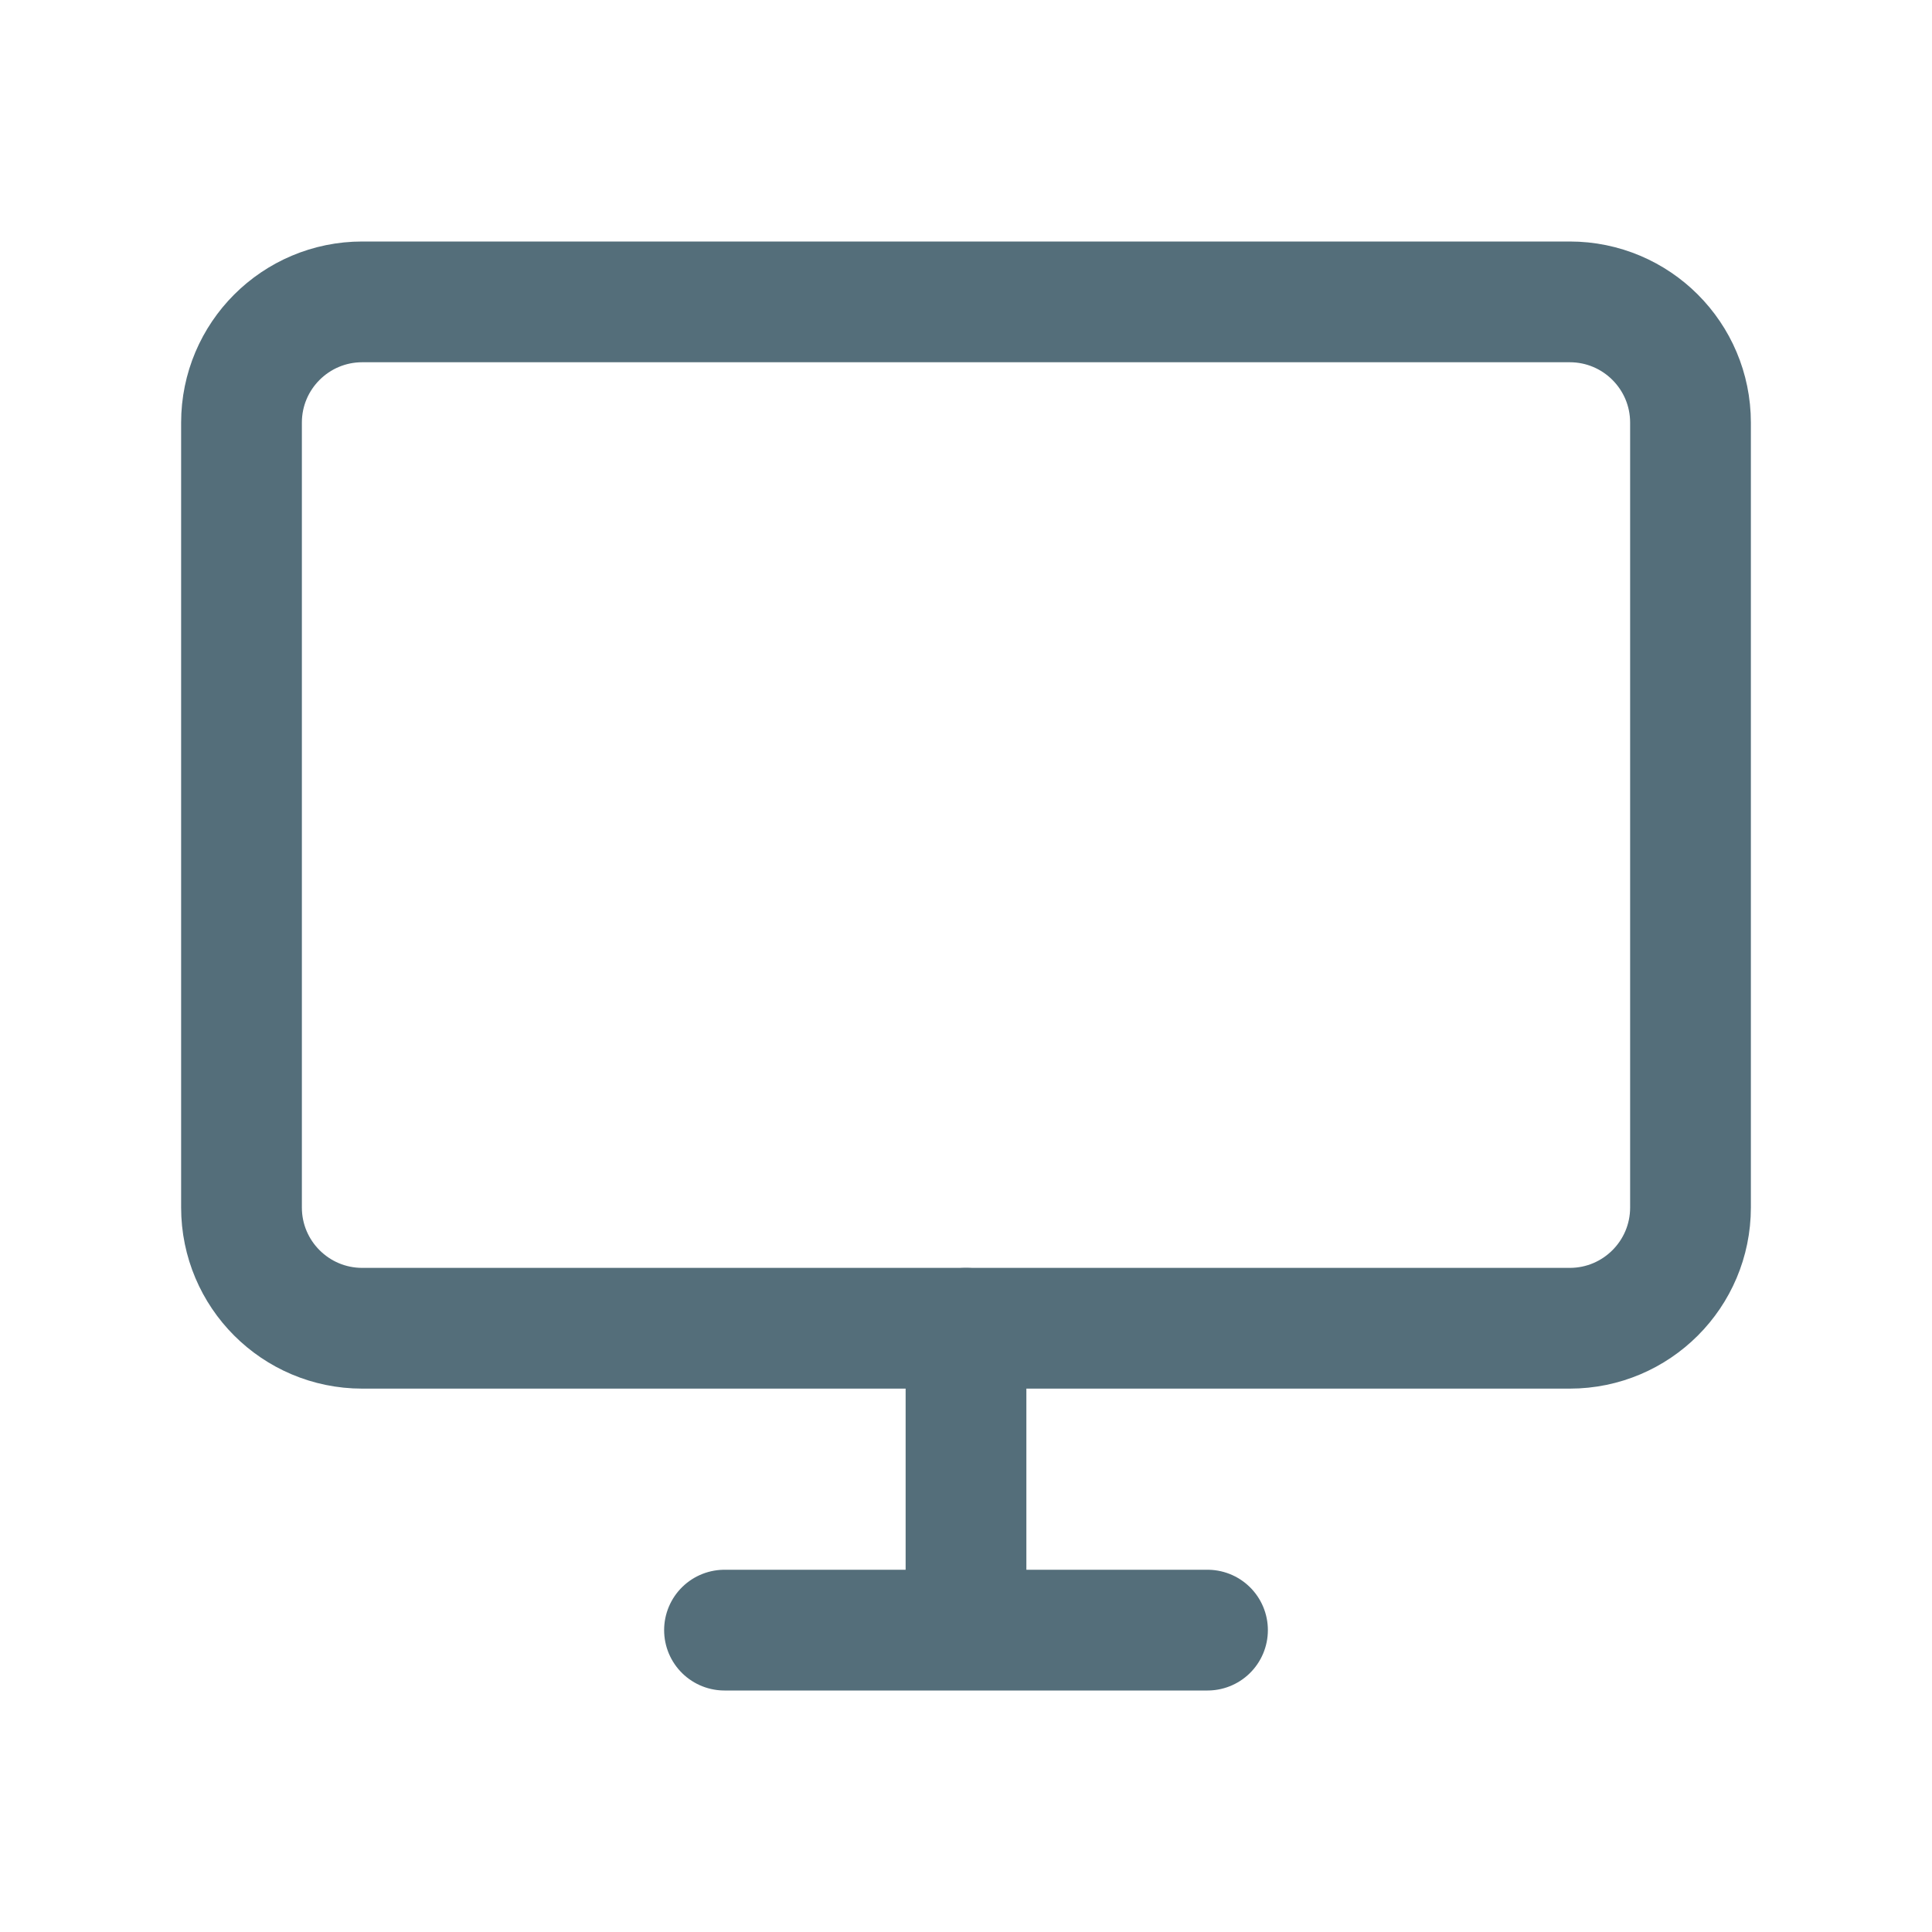
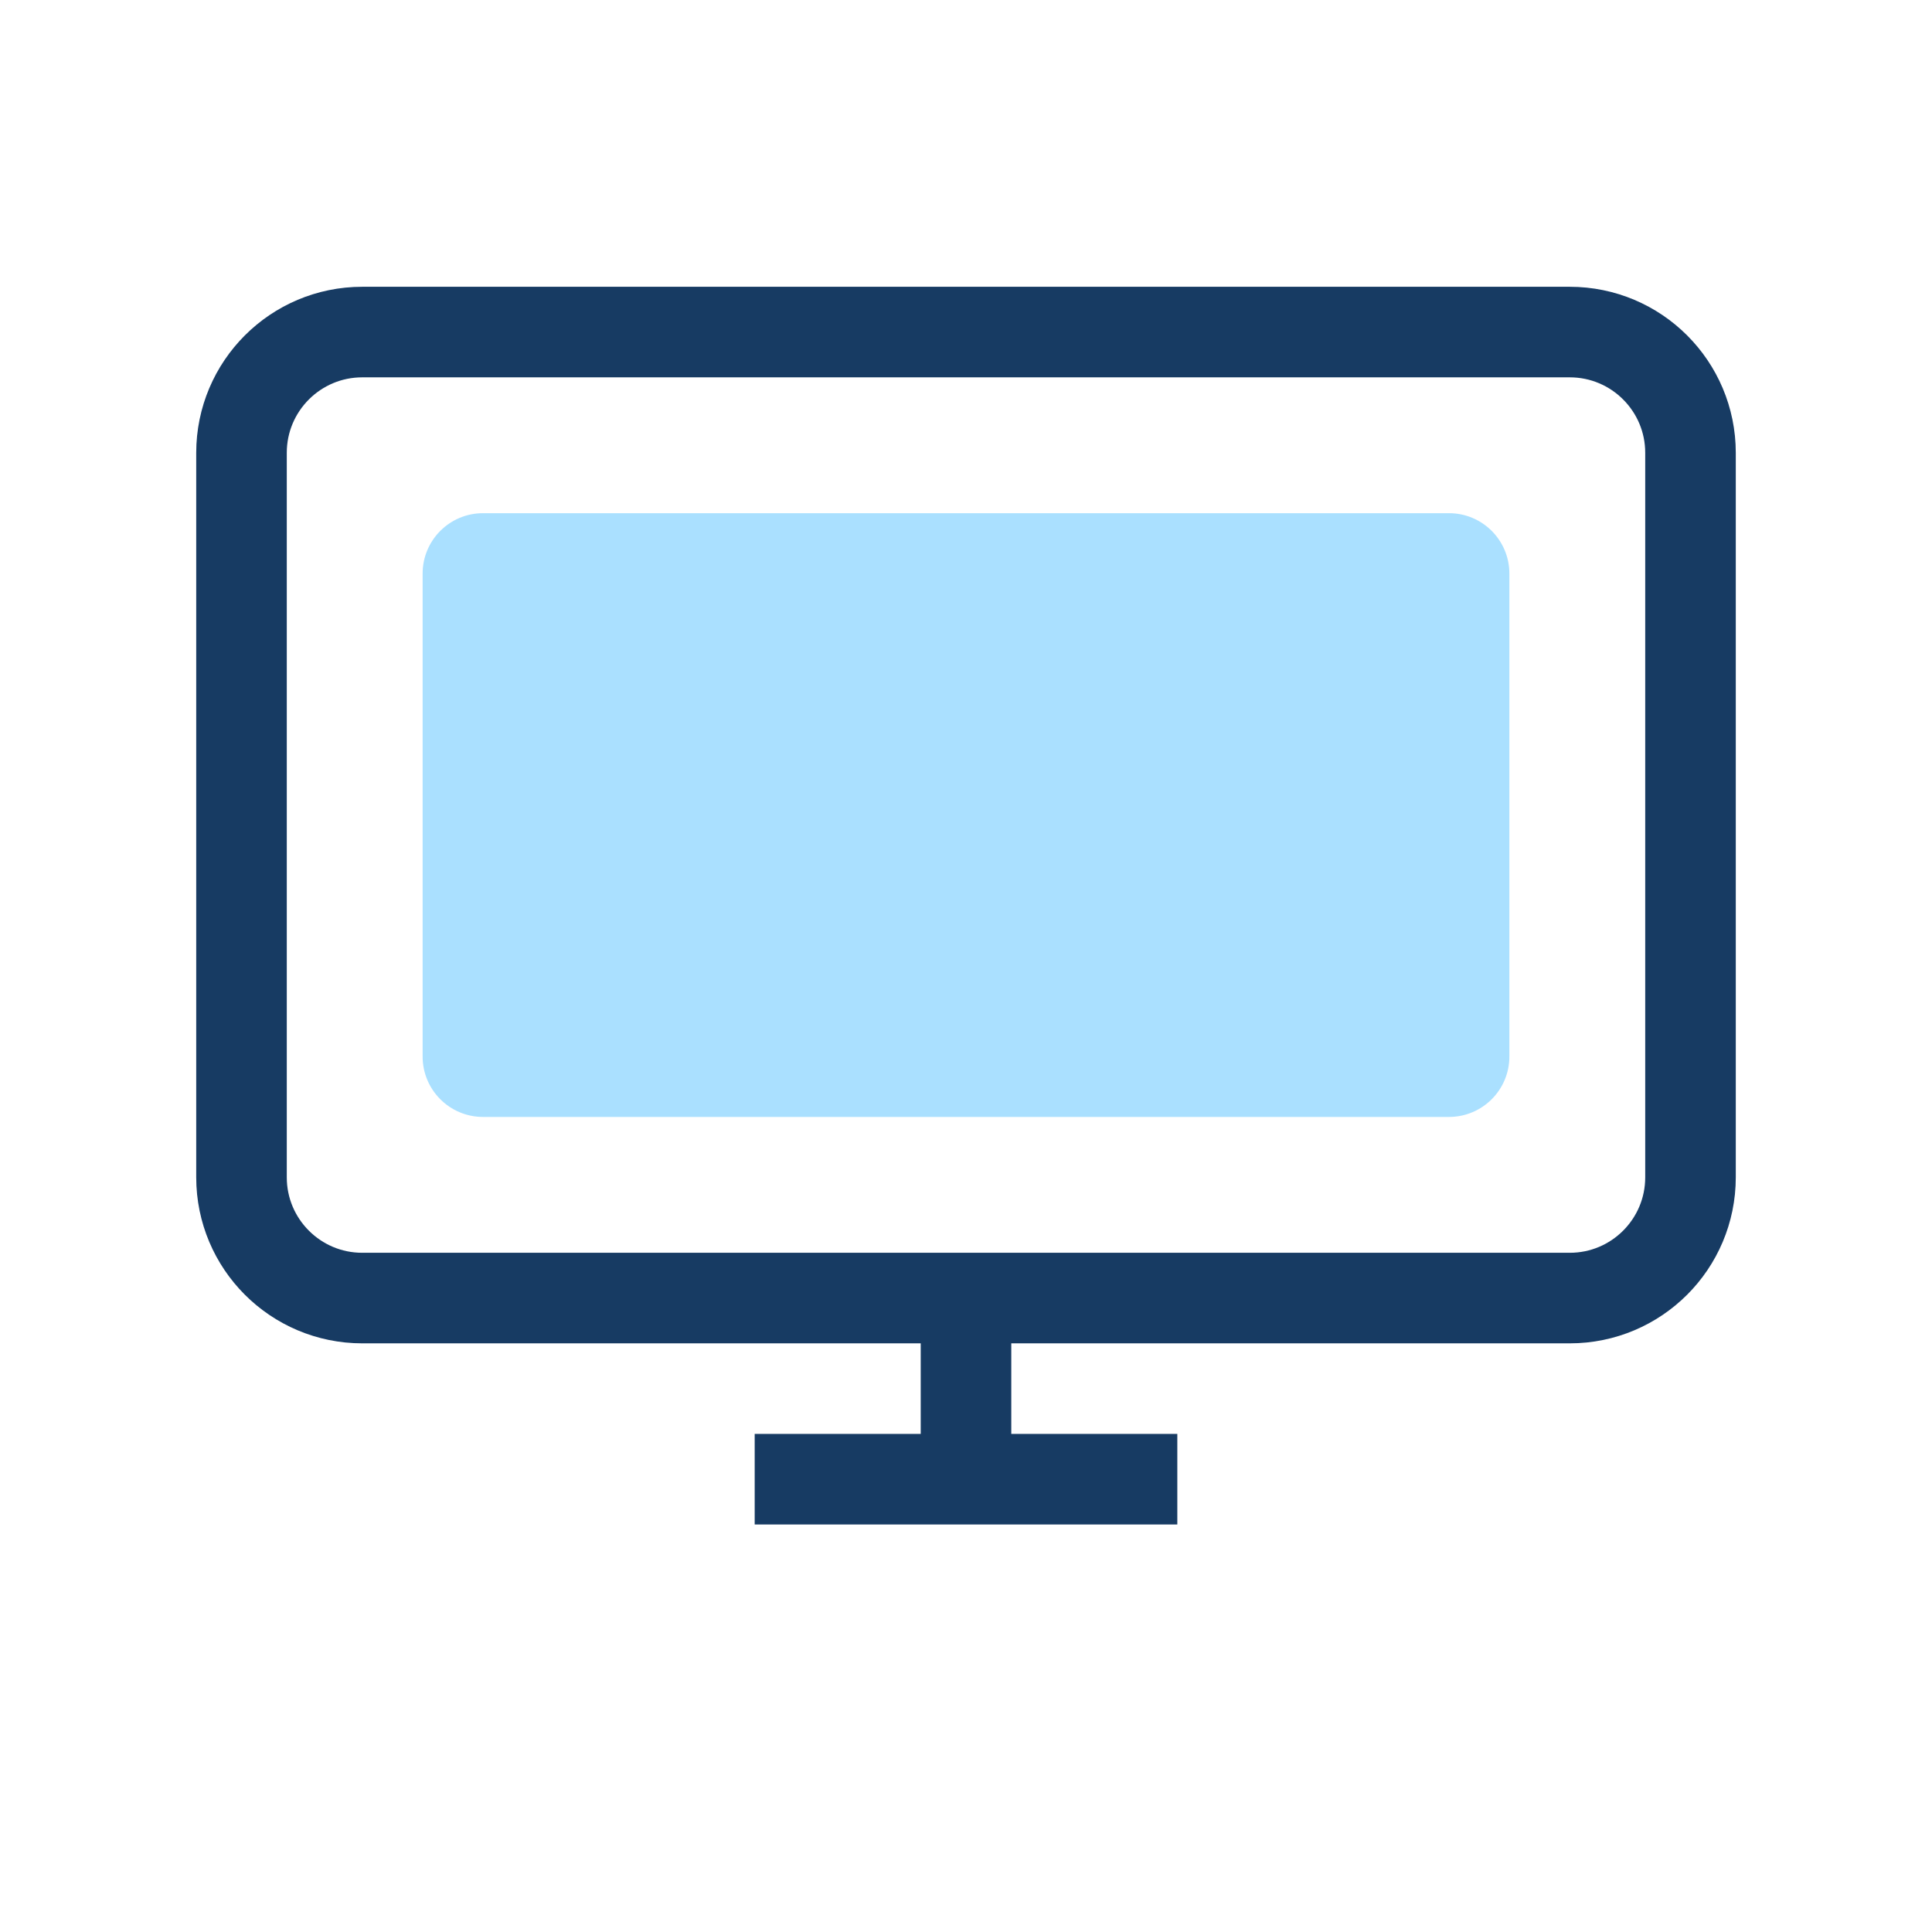
<svg xmlns="http://www.w3.org/2000/svg" viewBox="0 0 64 64">
-   <g fill="none" stroke="#546E7A" stroke-width="4" stroke-linecap="round" stroke-linejoin="round">
-     <rect x="8" y="10" width="48" height="34" rx="4" />
-     <path d="M24 54h16M32 44v10" />
+   <g fill="none" stroke="#173B63" stroke-width="3" stroke-linejoin="round">
+     <rect x="8" y="11" width="48" height="32" rx="4" />
+     <path d="M25 49h14M32 43v6" />
  </g>
+   <rect x="14" y="17" width="36" height="20" rx="2" fill="#8ED6FF" opacity=".75" />
</svg>
